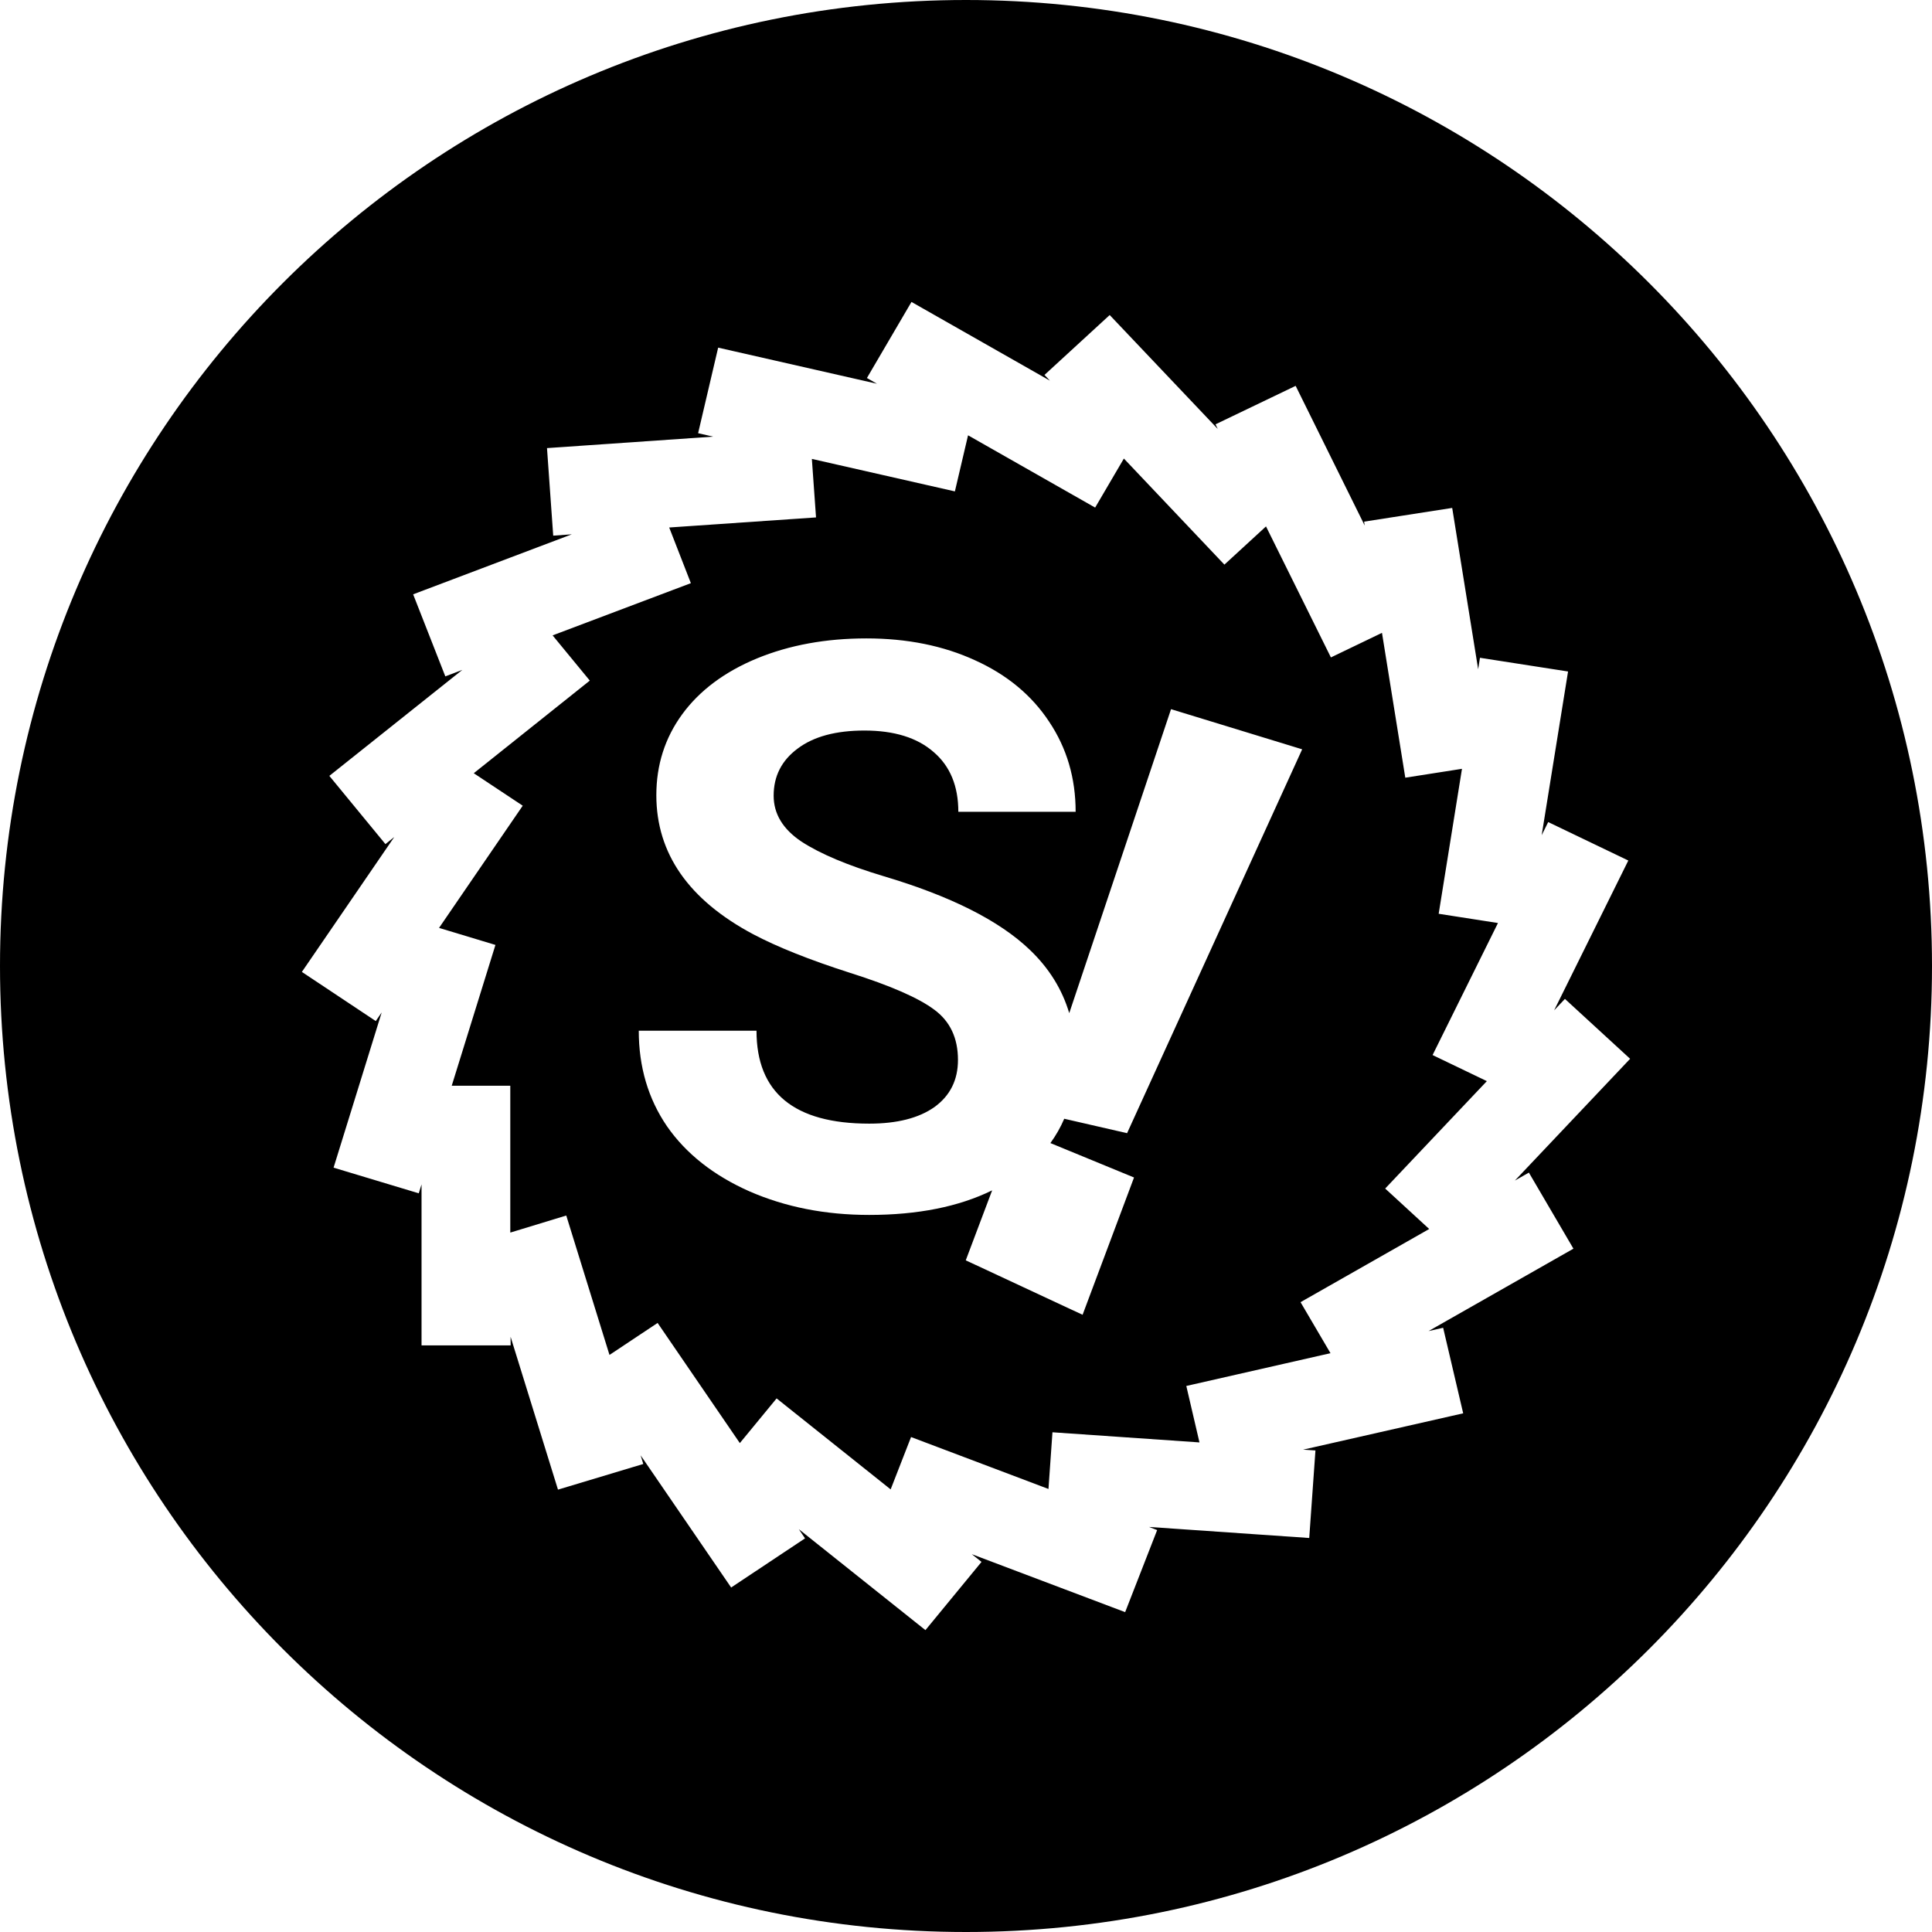
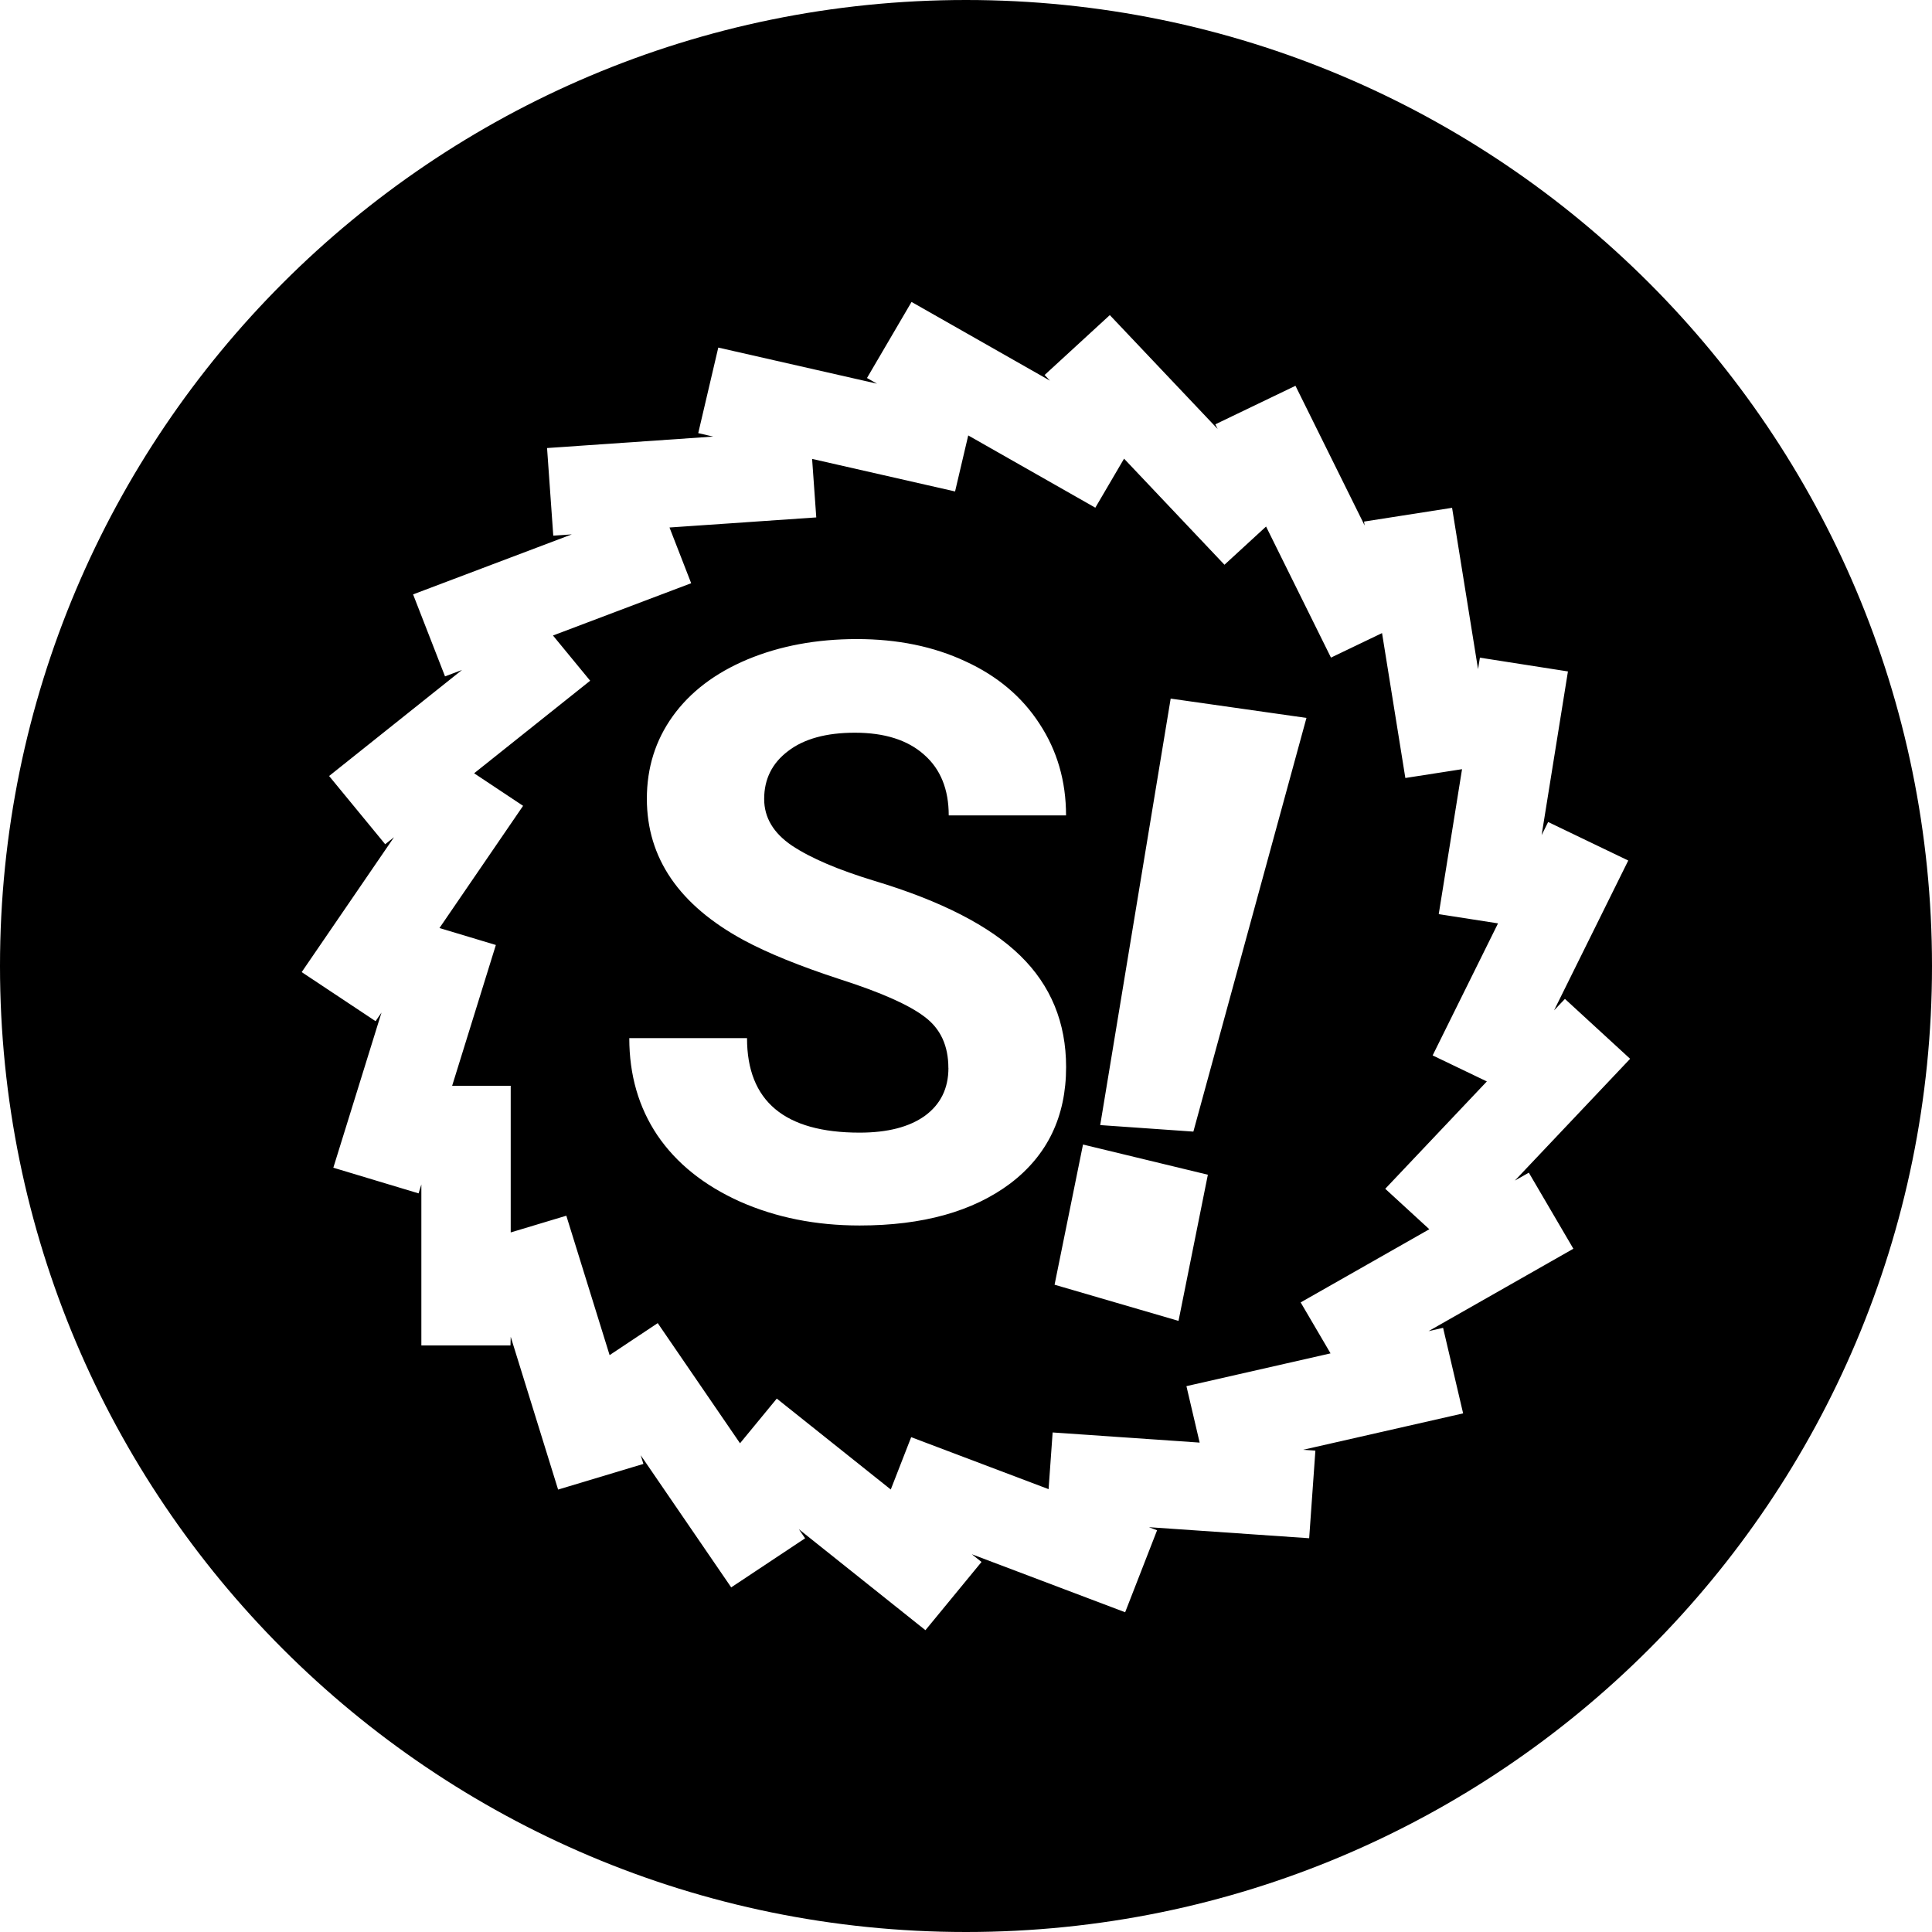
<svg xmlns="http://www.w3.org/2000/svg" height="32" viewBox="0 0 32 32" width="32">
-   <path d="m16.432 19.719-.436 1.156 1.935.902.852-2.274-1.385-.57c.091-.126.168-.26.229-.403l1.041.239 2.9-6.358-2.172-.665-1.686 5.035c-.118-.396-.335-.745-.652-1.048-.506-.485-1.312-.89-2.417-1.219-.601-.18-1.056-.372-1.367-.575-.306-.205-.46-.458-.46-.76 0-.323.132-.583.396-.779.264-.2.633-.3 1.108-.3.492 0 .875.118 1.147.357.272.233.408.563.408.989h1.943c0-.558-.146-1.055-.44-1.494-.289-.438-.699-.777-1.225-1.015-.526-.242-1.127-.363-1.801-.363-.67 0-1.274.11-1.814.332-.535.222-.948.53-1.237.925-.286.392-.428.839-.428 1.34 0 .965.535 1.734 1.606 2.304.394.208.927.422 1.601.638.674.213 1.141.418 1.4.613.259.192.389.468.389.83 0 .332-.13.592-.389.78-.259.183-.619.275-1.081.275-1.244 0-1.867-.513-1.867-1.539h-1.95c0 .598.156 1.127.467 1.582.316.455.772.815 1.367 1.079.596.26 1.256.39 1.982.39.806 0 1.484-.136 2.035-.406zm-.432 12.281c-8.837 0-16-7.163-16-16s7.163-16 16-16 16 7.163 16 16-7.163 16-16 16zm-7.543-9.859.785 2.532 1.413-.425-.044-.143 1.499 2.189 1.224-.814-.103-.152 2.097 1.672.929-1.13-.161-.128 2.54.96.53-1.359-.135-.052 2.654.183.103-1.45-.205-.013 2.652-.602-.332-1.417-.242.055 2.4-1.365-.738-1.26-.232.132 1.909-2.017-1.08-.992-.179.19 1.229-2.482-1.327-.637-.108.218.437-2.712-1.459-.227-.03.19-.43-2.672-1.459.227.01.065-1.144-2.314-1.327.637.037.077-1.79-1.887-1.08.992.09.095-2.293-1.304-.738 1.26.166.095-2.63-.598-.332 1.417.249.057-2.752.19.103 1.45.308-.022-2.628.994.533 1.359.281-.107-2.202 1.755.929 1.13.146-.117-1.53 2.234 1.224.814.098-.143-.797 2.571 1.411.425.046-.148v2.667h1.476zm0-1.727h-.005v-2.431h-.97l.724-2.332-.934-.282 1.386-2.024-.811-.538 1.922-1.534-.616-.749 2.29-.865-.359-.922 2.432-.167-.069-.969 2.369.538.218-.929 2.105 1.197.476-.812 1.665 1.757.689-.633 1.075 2.17.846-.407.386 2.399.939-.147-.386 2.401.982.153-1.083 2.187.899.432-1.684 1.779.729.67-2.131 1.212.496.845-2.388.543.218.935-2.435-.168-.066.939-2.276-.86-.338.867-1.889-1.507-.609.74-1.362-1.99-.797.53-.716-2.309z" fill-rule="evenodd" />
+   <path d="m16 32c-8.837 0-16-7.163-16-16s7.163-16 16-16 16 7.163 16 16-7.163 16-16 16zm-7.541-9.859.785 2.531 1.413-.425-.045-.144 1.499 2.189 1.224-.813-.104-.151 2.097 1.673.929-1.13-.161-.128 2.54.961.529-1.358-.135-.051 2.654.183.103-1.451-.204-.014 2.651-.603-.332-1.417-.241.055 2.399-1.365-.738-1.26-.231.131 1.909-2.017-1.08-.992-.18.19 1.229-2.482-1.327-.638-.108.218.436-2.712-1.458-.228-.031.19-.43-2.672-1.458.228.01.065-1.146-2.314-1.327.638.038.077-1.786-1.886-1.08.992.089.094-2.293-1.304-.738 1.26.166.094-2.629-.598-.332 1.417.248.057-2.752.19.103 1.451.307-.021-2.629.994.529 1.358.281-.106-2.201 1.756.929 1.13.146-.116-1.529 2.234 1.224.813.098-.143-.798 2.57 1.412.425.046-.148v2.667h1.476zm0-1.728v-2.429h-.97l.724-2.332-.934-.281 1.385-2.024-.811-.539 1.922-1.533-.616-.749 2.289-.866-.359-.923 2.431-.167-.069-.969 2.368.539.218-.928 2.105 1.197.476-.812 1.663 1.757.689-.633 1.075 2.171.846-.406.386 2.4.939-.146-.386 2.401.982.153-1.083 2.187.898.431-1.683 1.778.73.67-2.131 1.212.495.844-2.387.543.219.935-2.435-.168-.067.939-2.276-.861-.338.867-1.888-1.506-.609.74-1.363-1.99-.797.53-.717-2.309zm7.25-2.724c0 .338-.13.602-.389.792-.259.186-.62.279-1.082.279-1.244 0-1.865-.522-1.865-1.565h-1.95c0 .61.155 1.147.466 1.61.315.463.771.829 1.367 1.097.596.264 1.257.396 1.982.396 1.045 0 1.876-.232 2.494-.695.617-.468.926-1.11.926-1.929 0-.736-.253-1.351-.758-1.844-.505-.493-1.31-.907-2.416-1.24-.6-.182-1.056-.377-1.367-.584-.307-.208-.46-.465-.46-.773 0-.329.132-.593.395-.792.263-.203.633-.305 1.108-.305.492 0 .874.121 1.146.364.272.238.408.574.408 1.006h1.943c0-.567-.147-1.074-.44-1.519-.289-.446-.697-.79-1.224-1.032-.527-.247-1.127-.37-1.801-.37-.669 0-1.274.113-1.814.338-.535.225-.948.539-1.237.942-.285.398-.427.853-.427 1.364 0 .983.535 1.764 1.606 2.344.393.212.926.429 1.6.649.674.216 1.14.424 1.399.623.259.195.389.476.389.844zm5.93-5.798-2.249-.32-1.167 7.064 1.543.108zm-1.633 7.566-2.068-.5-.471 2.322 2.053.599z" fill-rule="evenodd" />
</svg>
